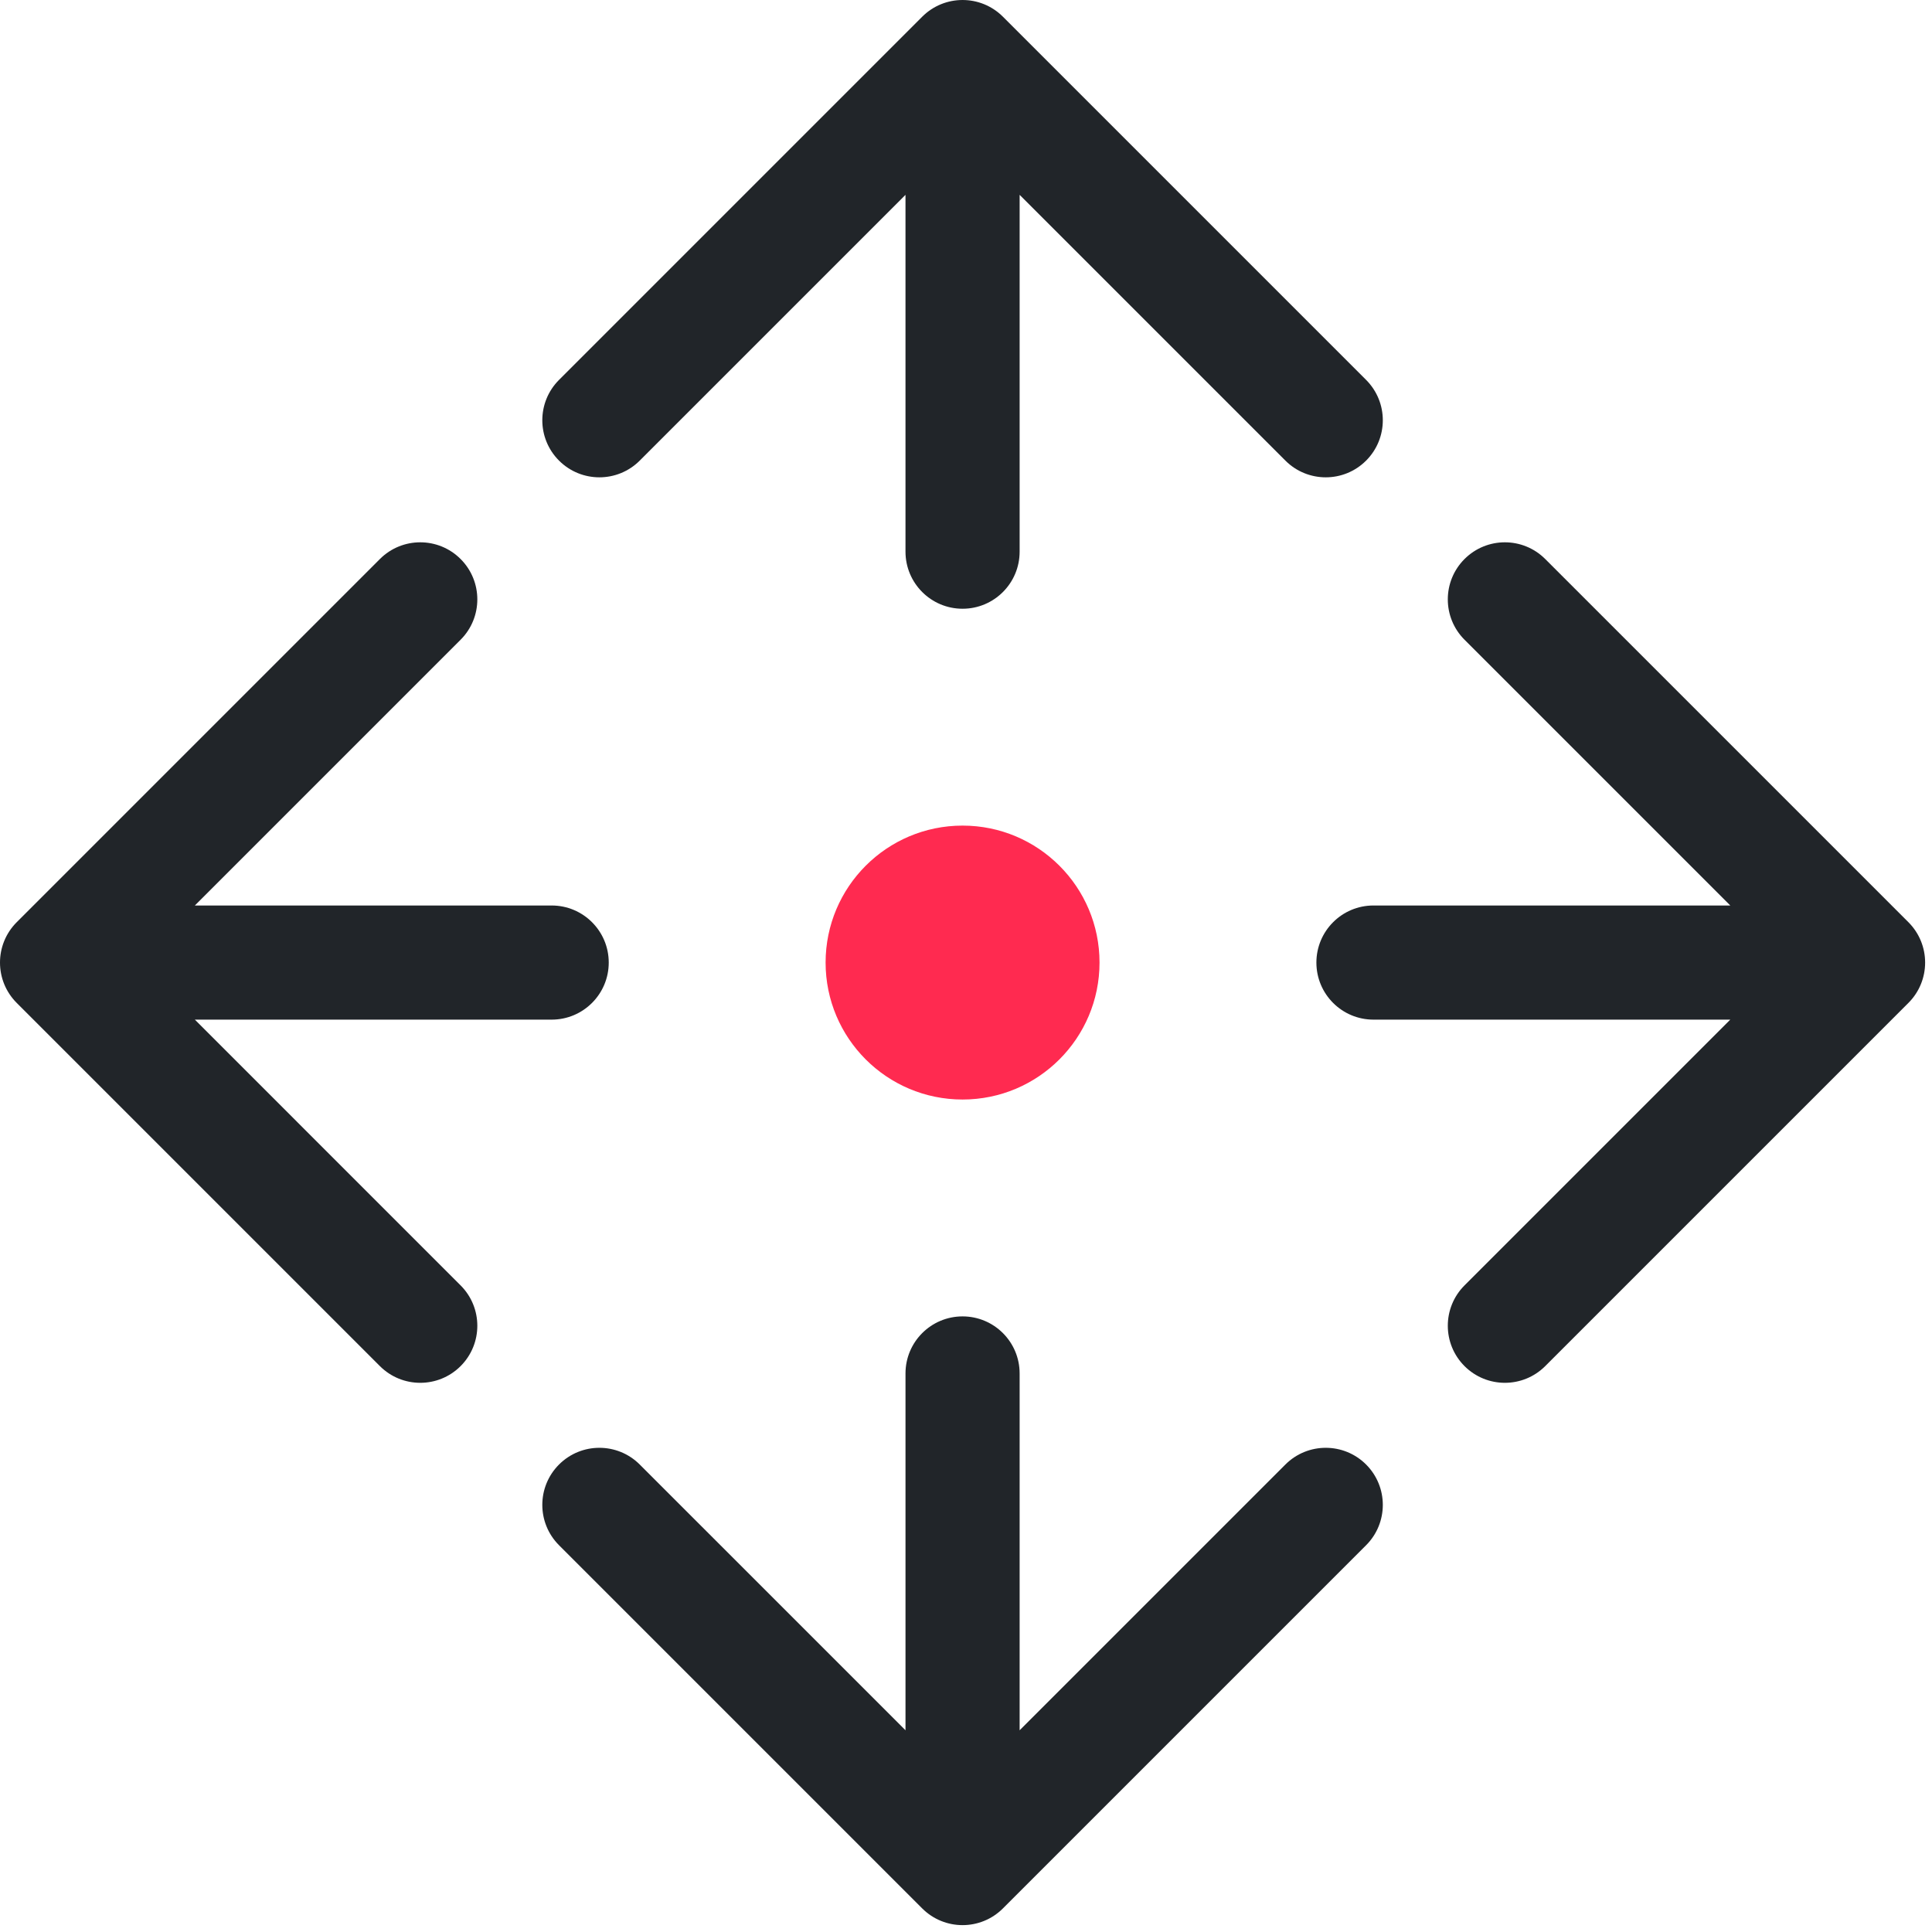
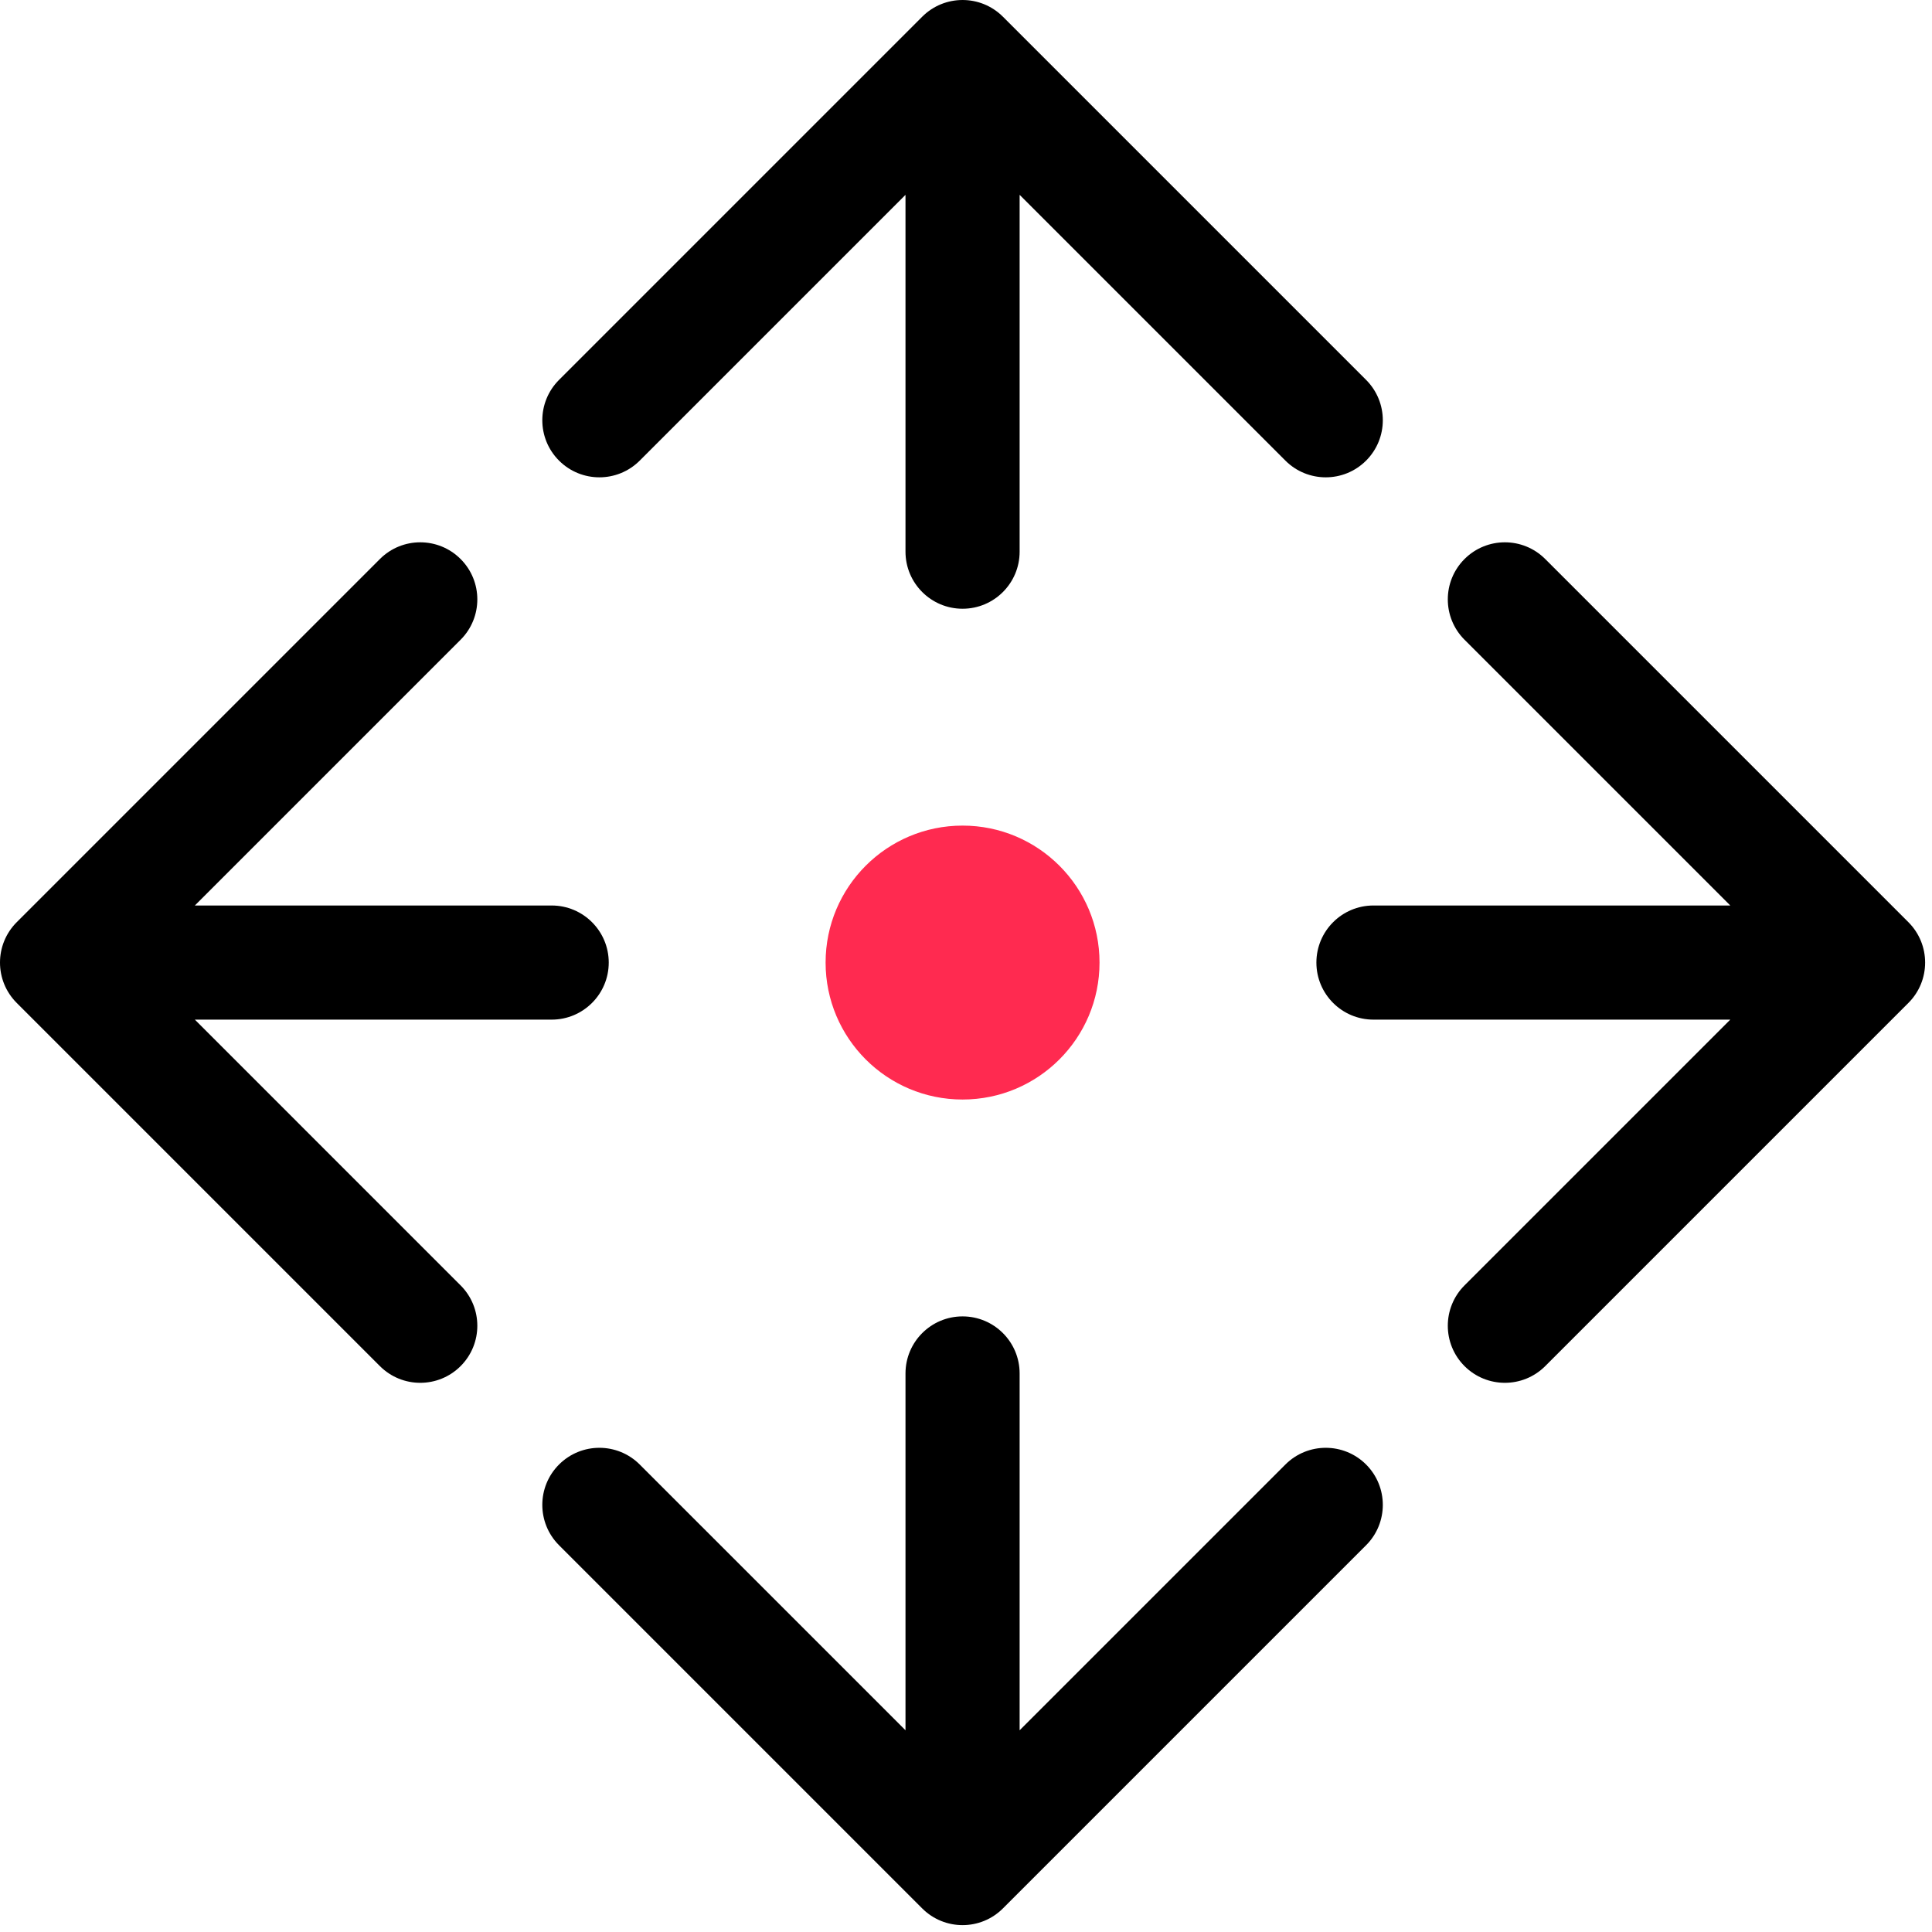
<svg xmlns="http://www.w3.org/2000/svg" width="279" height="279" viewBox="0 0 279 279" fill="none">
  <path d="M158.783 139.004C158.783 149.928 149.928 158.783 139.004 158.783C128.08 158.783 119.225 149.928 119.225 139.004C119.225 128.08 128.08 119.225 139.004 119.225C149.928 119.225 158.783 128.08 158.783 139.004Z" fill="#FF2A50" />
-   <path fill-rule="evenodd" clip-rule="evenodd" d="M197.279 223.146L144.831 275.594C141.613 278.812 136.395 278.812 133.176 275.594L80.729 223.146C77.51 219.928 77.51 214.71 80.729 211.491C83.947 208.273 89.165 208.273 92.384 211.491L130.763 249.87L130.763 198.341C130.763 193.79 134.452 190.1 139.004 190.1C143.555 190.1 147.245 193.79 147.245 198.341L147.245 249.87L185.624 211.491C188.842 208.273 194.061 208.273 197.279 211.491C200.497 214.71 200.497 219.928 197.279 223.146Z" fill="#212529" />
-   <path fill-rule="evenodd" clip-rule="evenodd" d="M54.861 197.279L2.414 144.831C-0.805 141.613 -0.805 136.395 2.414 133.176L54.861 80.729C58.08 77.51 63.298 77.51 66.516 80.729C69.735 83.947 69.735 89.165 66.516 92.384L28.138 130.763L79.666 130.763C84.218 130.763 87.908 134.452 87.908 139.004C87.908 143.556 84.218 147.245 79.666 147.245L28.138 147.245L66.516 185.624C69.735 188.842 69.735 194.061 66.516 197.279C63.298 200.497 58.08 200.497 54.861 197.279Z" fill="#212529" />
-   <path fill-rule="evenodd" clip-rule="evenodd" d="M80.729 54.861L133.176 2.414C136.395 -0.804 141.613 -0.804 144.831 2.414L197.279 54.861C200.497 58.08 200.497 63.298 197.279 66.516C194.06 69.735 188.842 69.735 185.624 66.516L147.245 28.138L147.245 79.666C147.245 84.218 143.555 87.908 139.004 87.908C134.452 87.908 130.762 84.218 130.762 79.666L130.762 28.138L92.384 66.516C89.165 69.735 83.947 69.735 80.729 66.516C77.51 63.298 77.51 58.08 80.729 54.861Z" fill="#212529" />
-   <path fill-rule="evenodd" clip-rule="evenodd" d="M223.146 80.729L275.594 133.176C278.812 136.395 278.812 141.613 275.594 144.831L223.146 197.279C219.928 200.497 214.71 200.497 211.491 197.279C208.273 194.06 208.273 188.842 211.491 185.624L249.87 147.245H198.341C193.79 147.245 190.1 143.555 190.1 139.004C190.1 134.452 193.79 130.762 198.341 130.762H249.87L211.491 92.384C208.273 89.165 208.273 83.947 211.491 80.729C214.71 77.51 219.928 77.51 223.146 80.729Z" fill="#212529" />
+   <path fill-rule="evenodd" clip-rule="evenodd" d="M197.279 223.146L144.831 275.594C141.613 278.812 136.395 278.812 133.176 275.594L80.729 223.146C77.51 219.928 77.51 214.71 80.729 211.491C83.947 208.273 89.165 208.273 92.384 211.491L130.763 249.87L130.763 198.341C130.763 193.79 134.452 190.1 139.004 190.1C143.555 190.1 147.245 193.79 147.245 198.341L147.245 249.87L185.624 211.491C188.842 208.273 194.061 208.273 197.279 211.491C200.497 214.71 200.497 219.928 197.279 223.146Z" fill="#000" />
+   <path fill-rule="evenodd" clip-rule="evenodd" d="M54.861 197.279L2.414 144.831C-0.805 141.613 -0.805 136.395 2.414 133.176L54.861 80.729C58.08 77.51 63.298 77.51 66.516 80.729C69.735 83.947 69.735 89.165 66.516 92.384L28.138 130.763L79.666 130.763C84.218 130.763 87.908 134.452 87.908 139.004C87.908 143.556 84.218 147.245 79.666 147.245L28.138 147.245L66.516 185.624C69.735 188.842 69.735 194.061 66.516 197.279C63.298 200.497 58.08 200.497 54.861 197.279Z" fill="#000" />
+   <path fill-rule="evenodd" clip-rule="evenodd" d="M80.729 54.861L133.176 2.414C136.395 -0.804 141.613 -0.804 144.831 2.414L197.279 54.861C200.497 58.08 200.497 63.298 197.279 66.516C194.06 69.735 188.842 69.735 185.624 66.516L147.245 28.138L147.245 79.666C147.245 84.218 143.555 87.908 139.004 87.908C134.452 87.908 130.762 84.218 130.762 79.666L130.762 28.138L92.384 66.516C89.165 69.735 83.947 69.735 80.729 66.516C77.51 63.298 77.51 58.08 80.729 54.861Z" fill="#000" />
+   <path fill-rule="evenodd" clip-rule="evenodd" d="M223.146 80.729L275.594 133.176C278.812 136.395 278.812 141.613 275.594 144.831L223.146 197.279C219.928 200.497 214.71 200.497 211.491 197.279C208.273 194.06 208.273 188.842 211.491 185.624L249.87 147.245H198.341C193.79 147.245 190.1 143.555 190.1 139.004C190.1 134.452 193.79 130.762 198.341 130.762H249.87L211.491 92.384C208.273 89.165 208.273 83.947 211.491 80.729C214.71 77.51 219.928 77.51 223.146 80.729Z" fill="#000" />
</svg>
